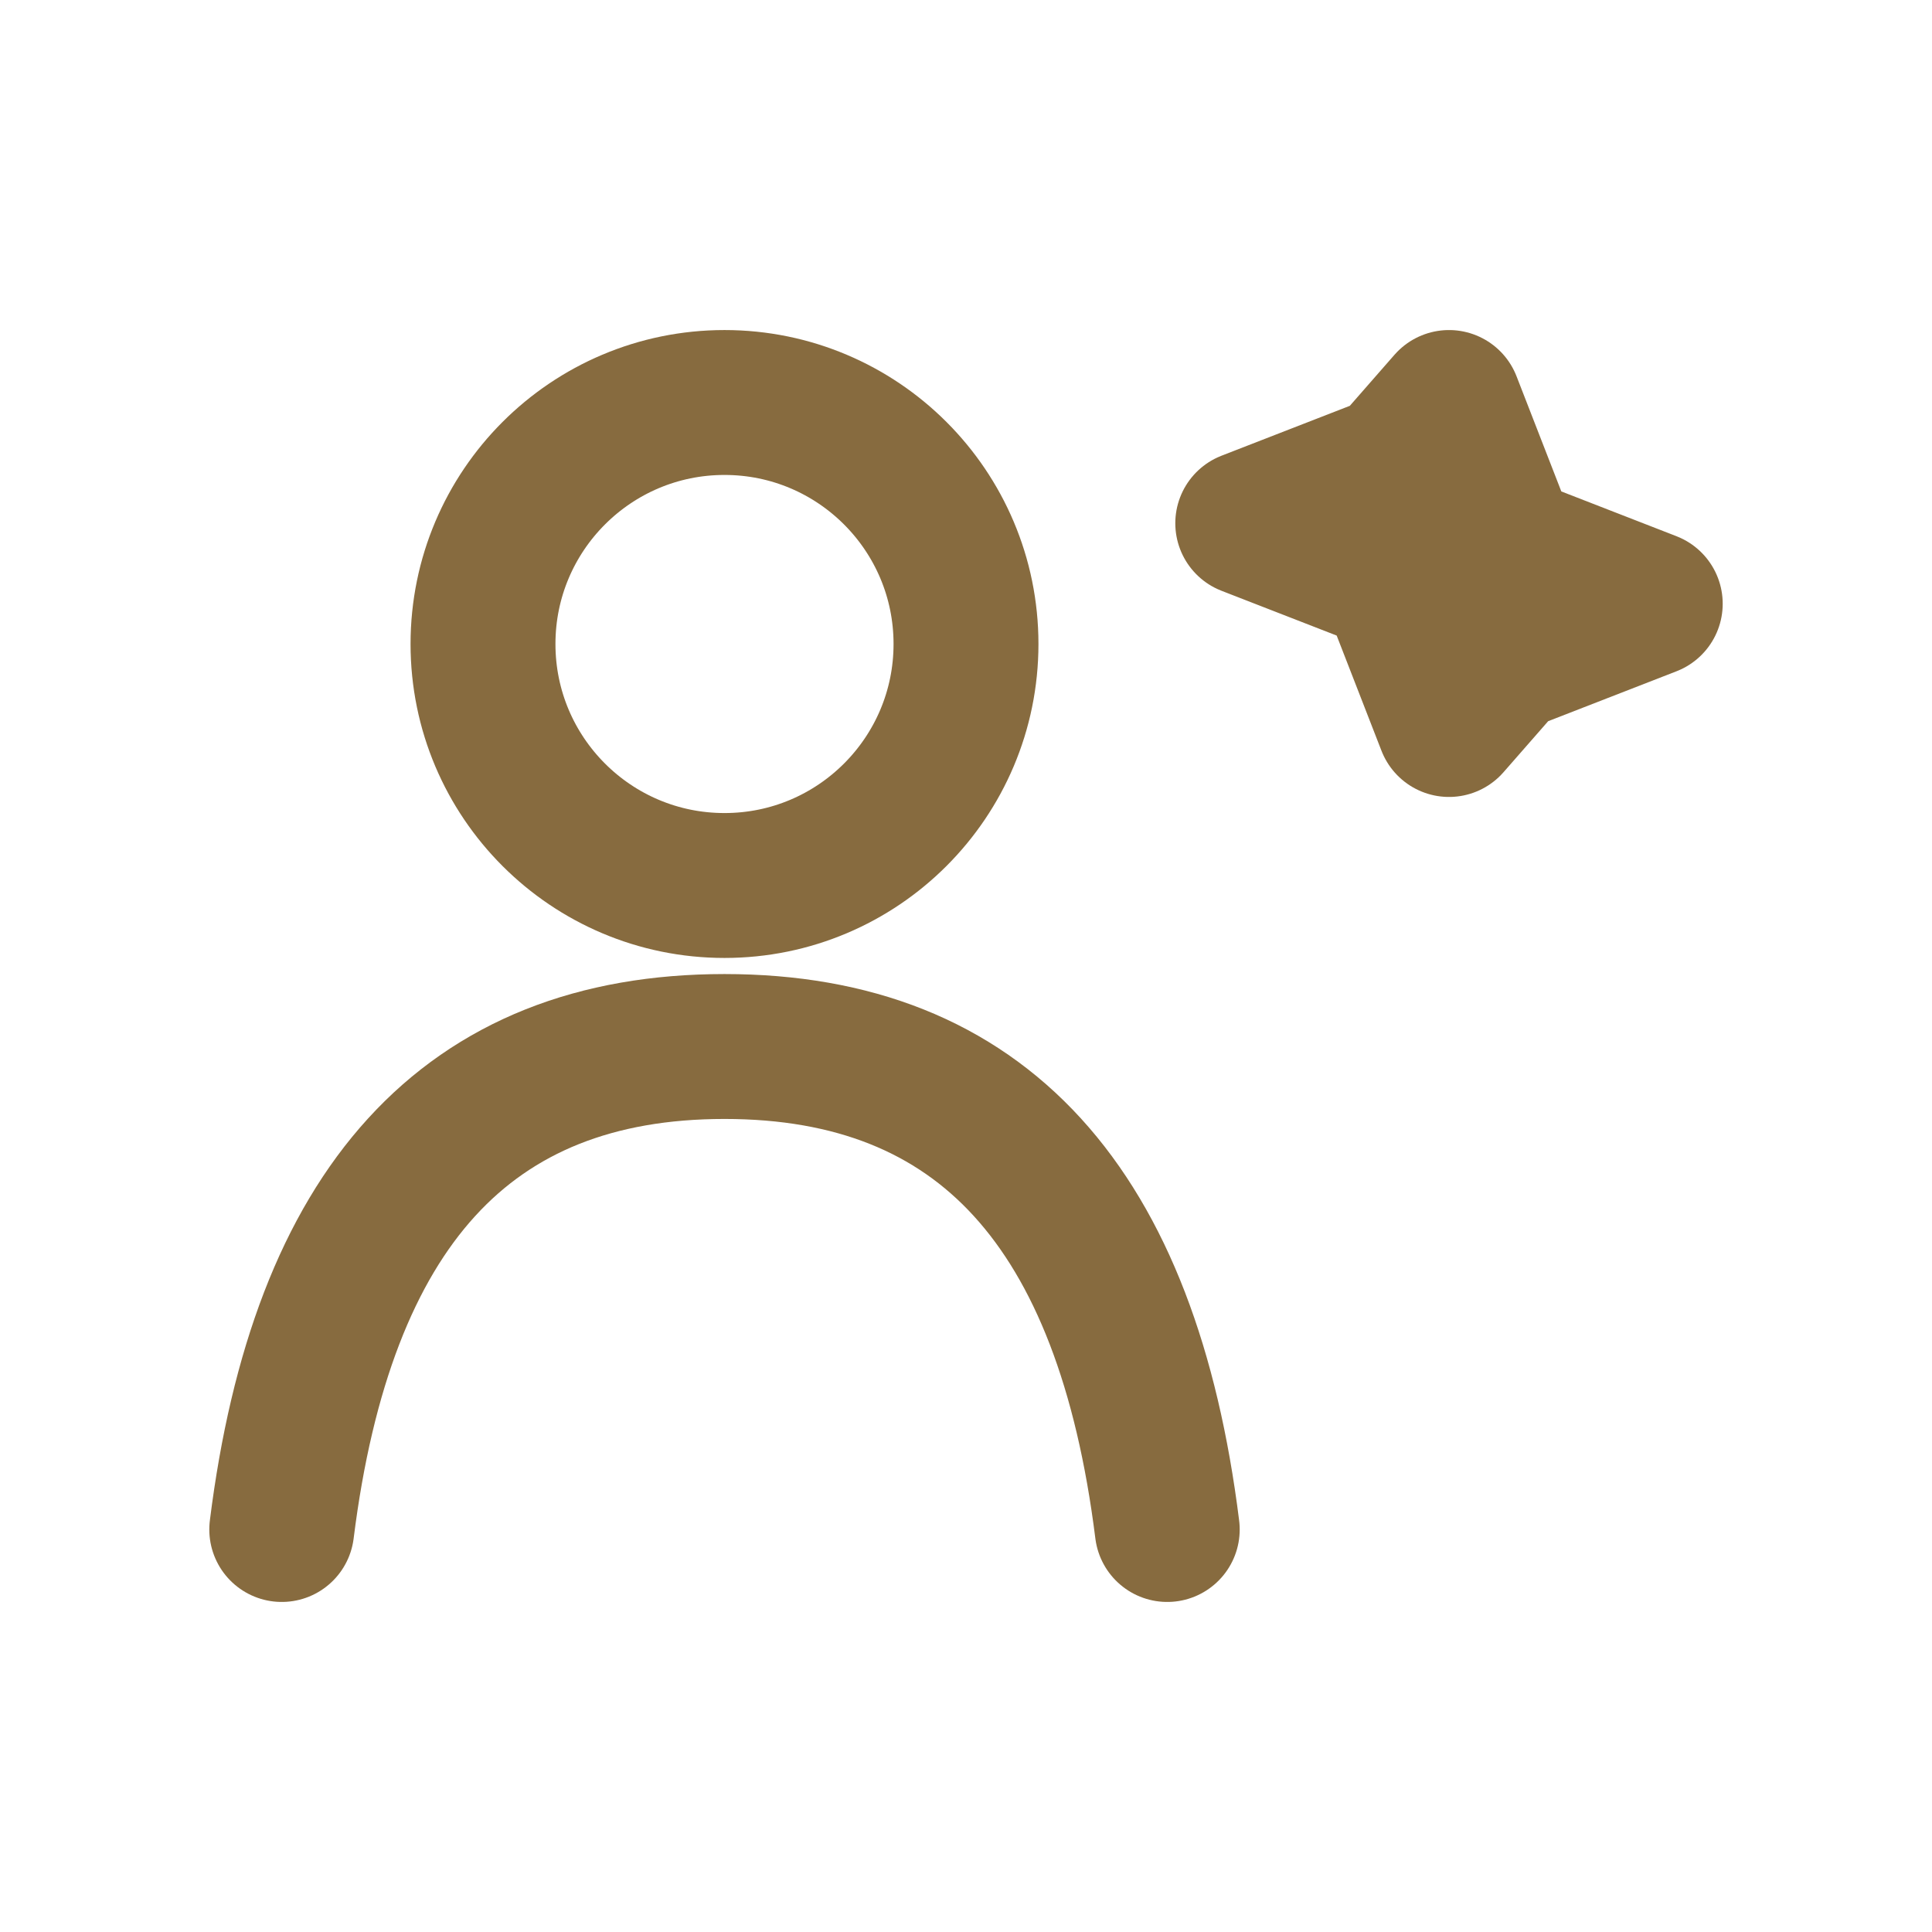
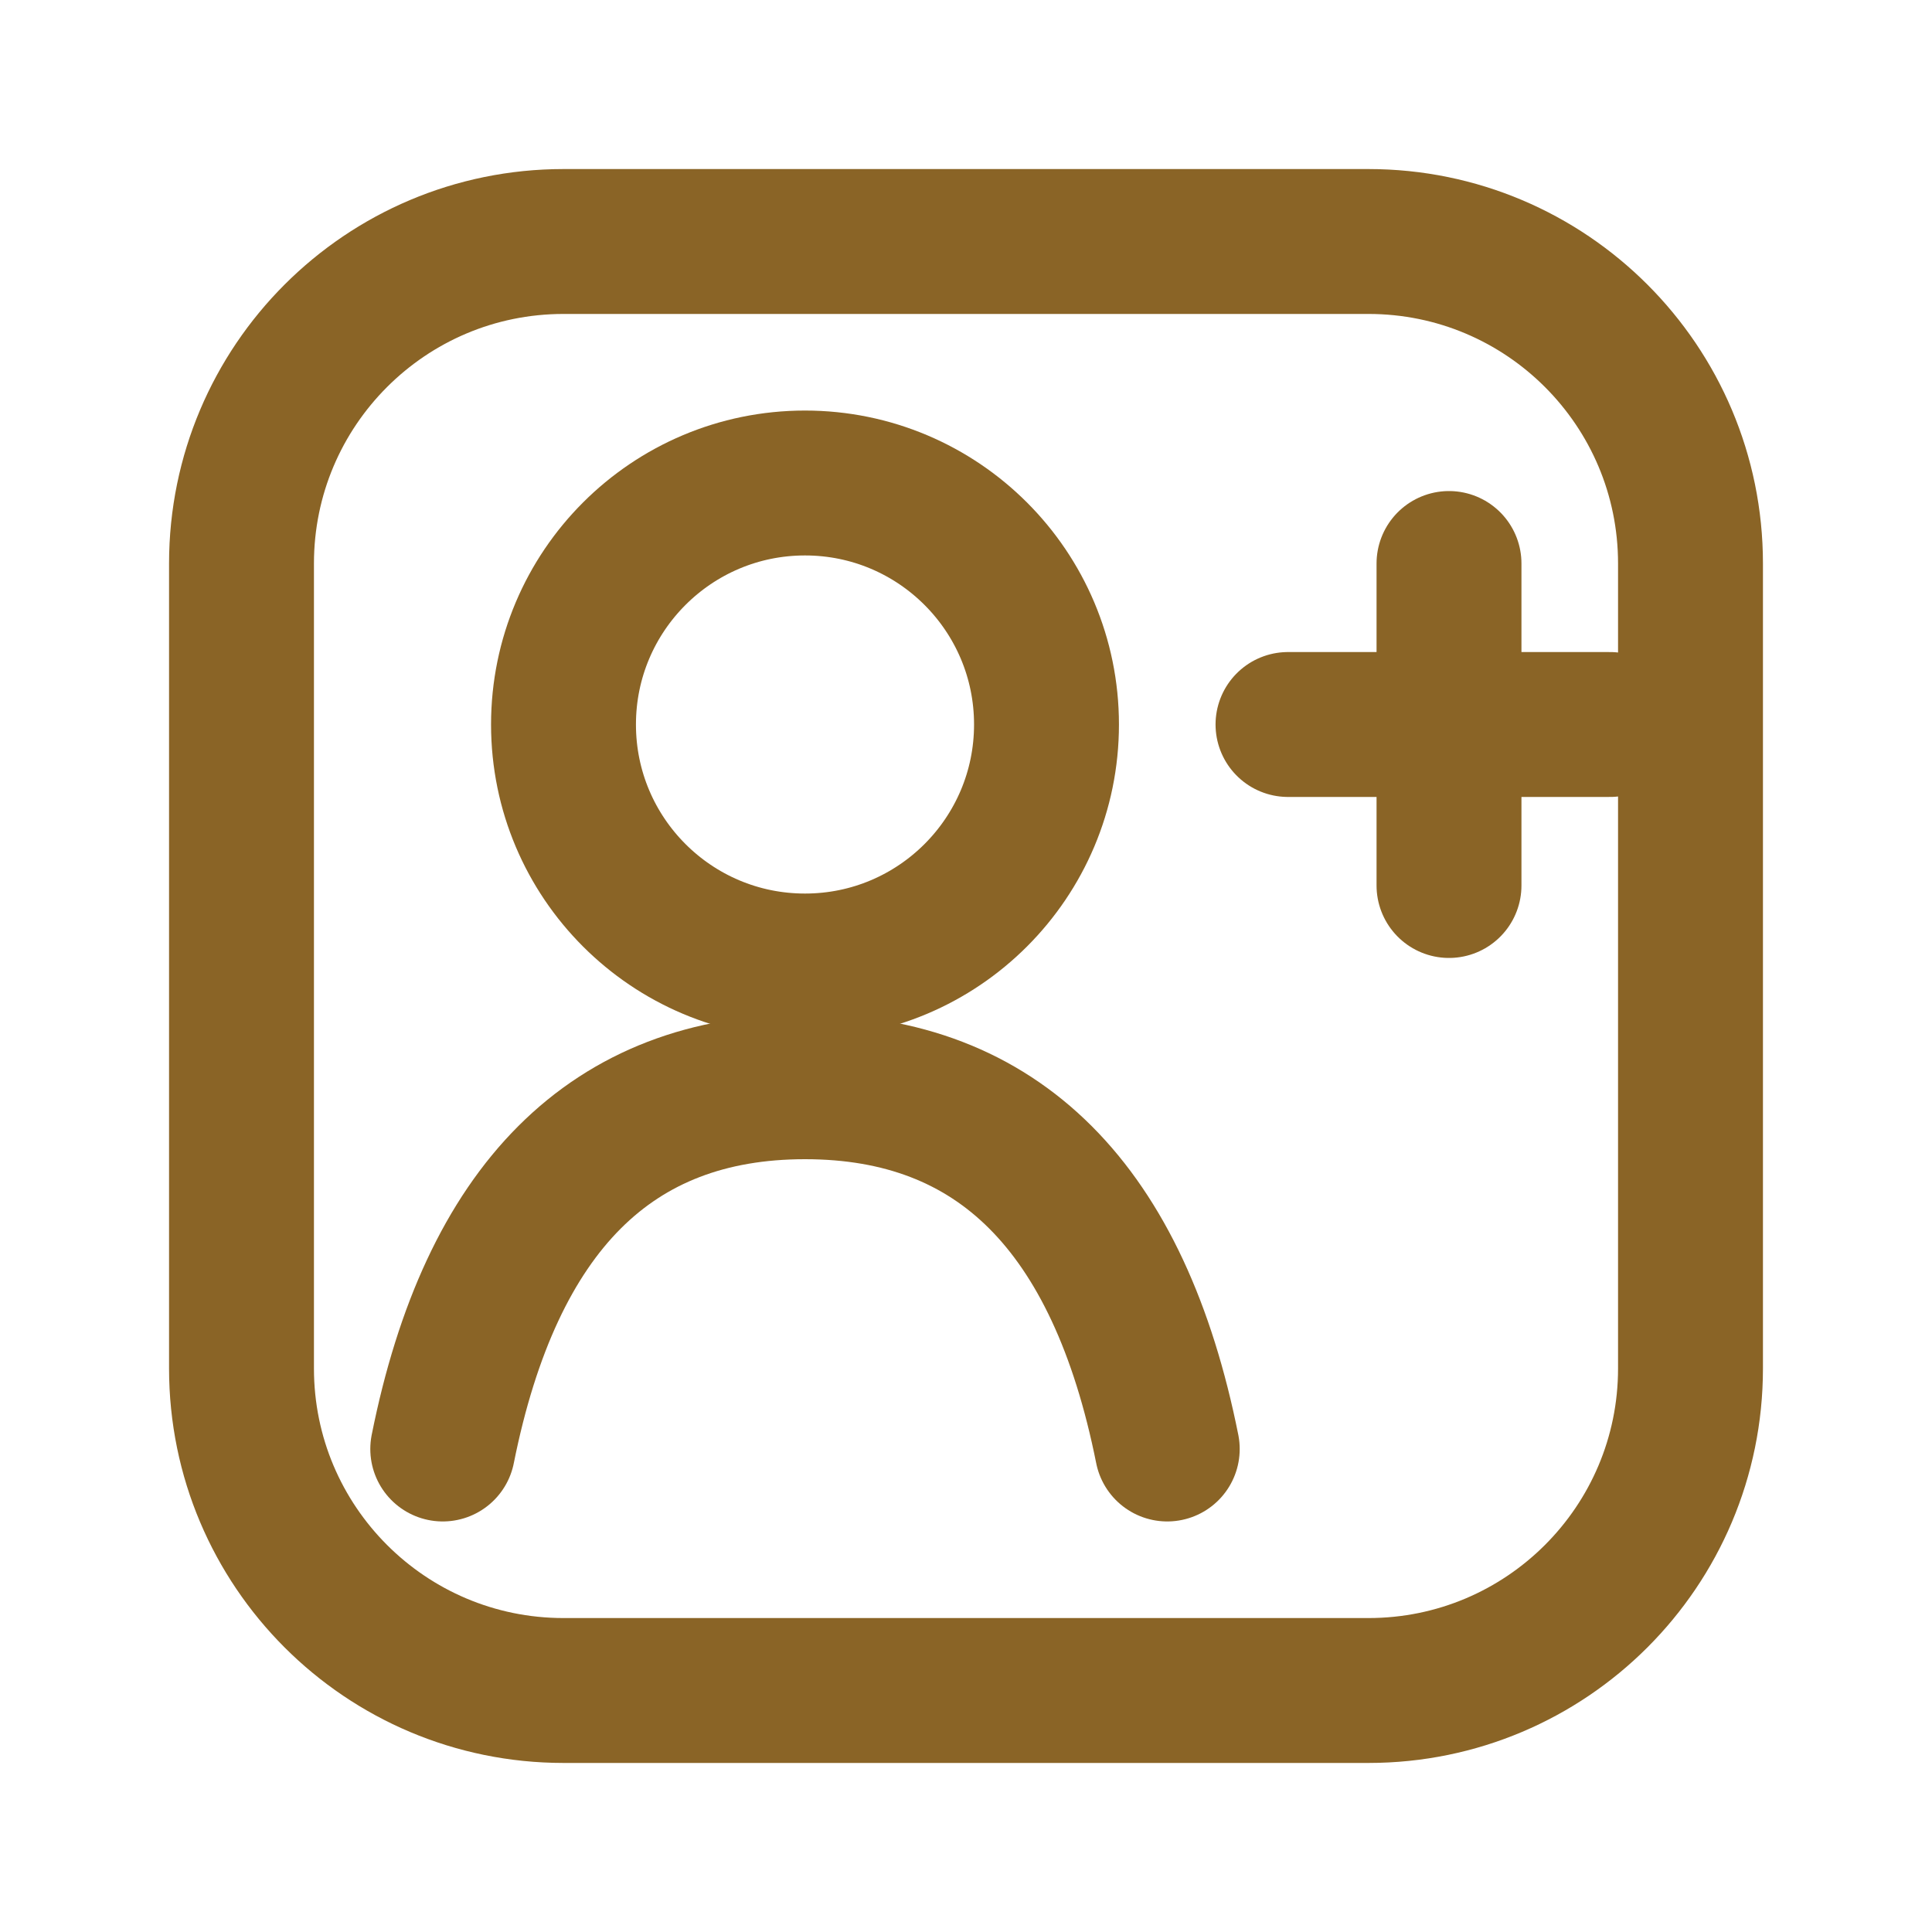
- <svg xmlns="http://www.w3.org/2000/svg" viewBox="0 0 24 24" fill="none" stroke="#876b3f" stroke-width="1.8" stroke-linecap="round" stroke-linejoin="round">
-   <circle cx="9" cy="8" r="3" />
-   <path d="M3.5 19c.5-4 2.3-6 5.5-6s5 2 5.5 6" />
-   <path d="m18 5 .7 1.8 1.8.7-1.8.7L18 9l-.7-1.8-1.8-.7 1.8-.7z" />
+ <svg xmlns="http://www.w3.org/2000/svg" viewBox="0 0 24 24" fill="none" stroke="#8A6426" stroke-width="1.8" stroke-linecap="round" stroke-linejoin="round">
+   <rect x="3" y="3" width="18" height="18" rx="4" />
+   <circle cx="10" cy="9" r="3" />
+   <path d="M5.5 18c.6-3 2.1-4.5 4.5-4.5s3.9 1.5 4.5 4.5M18 7v4M16 9h4" />
</svg>
